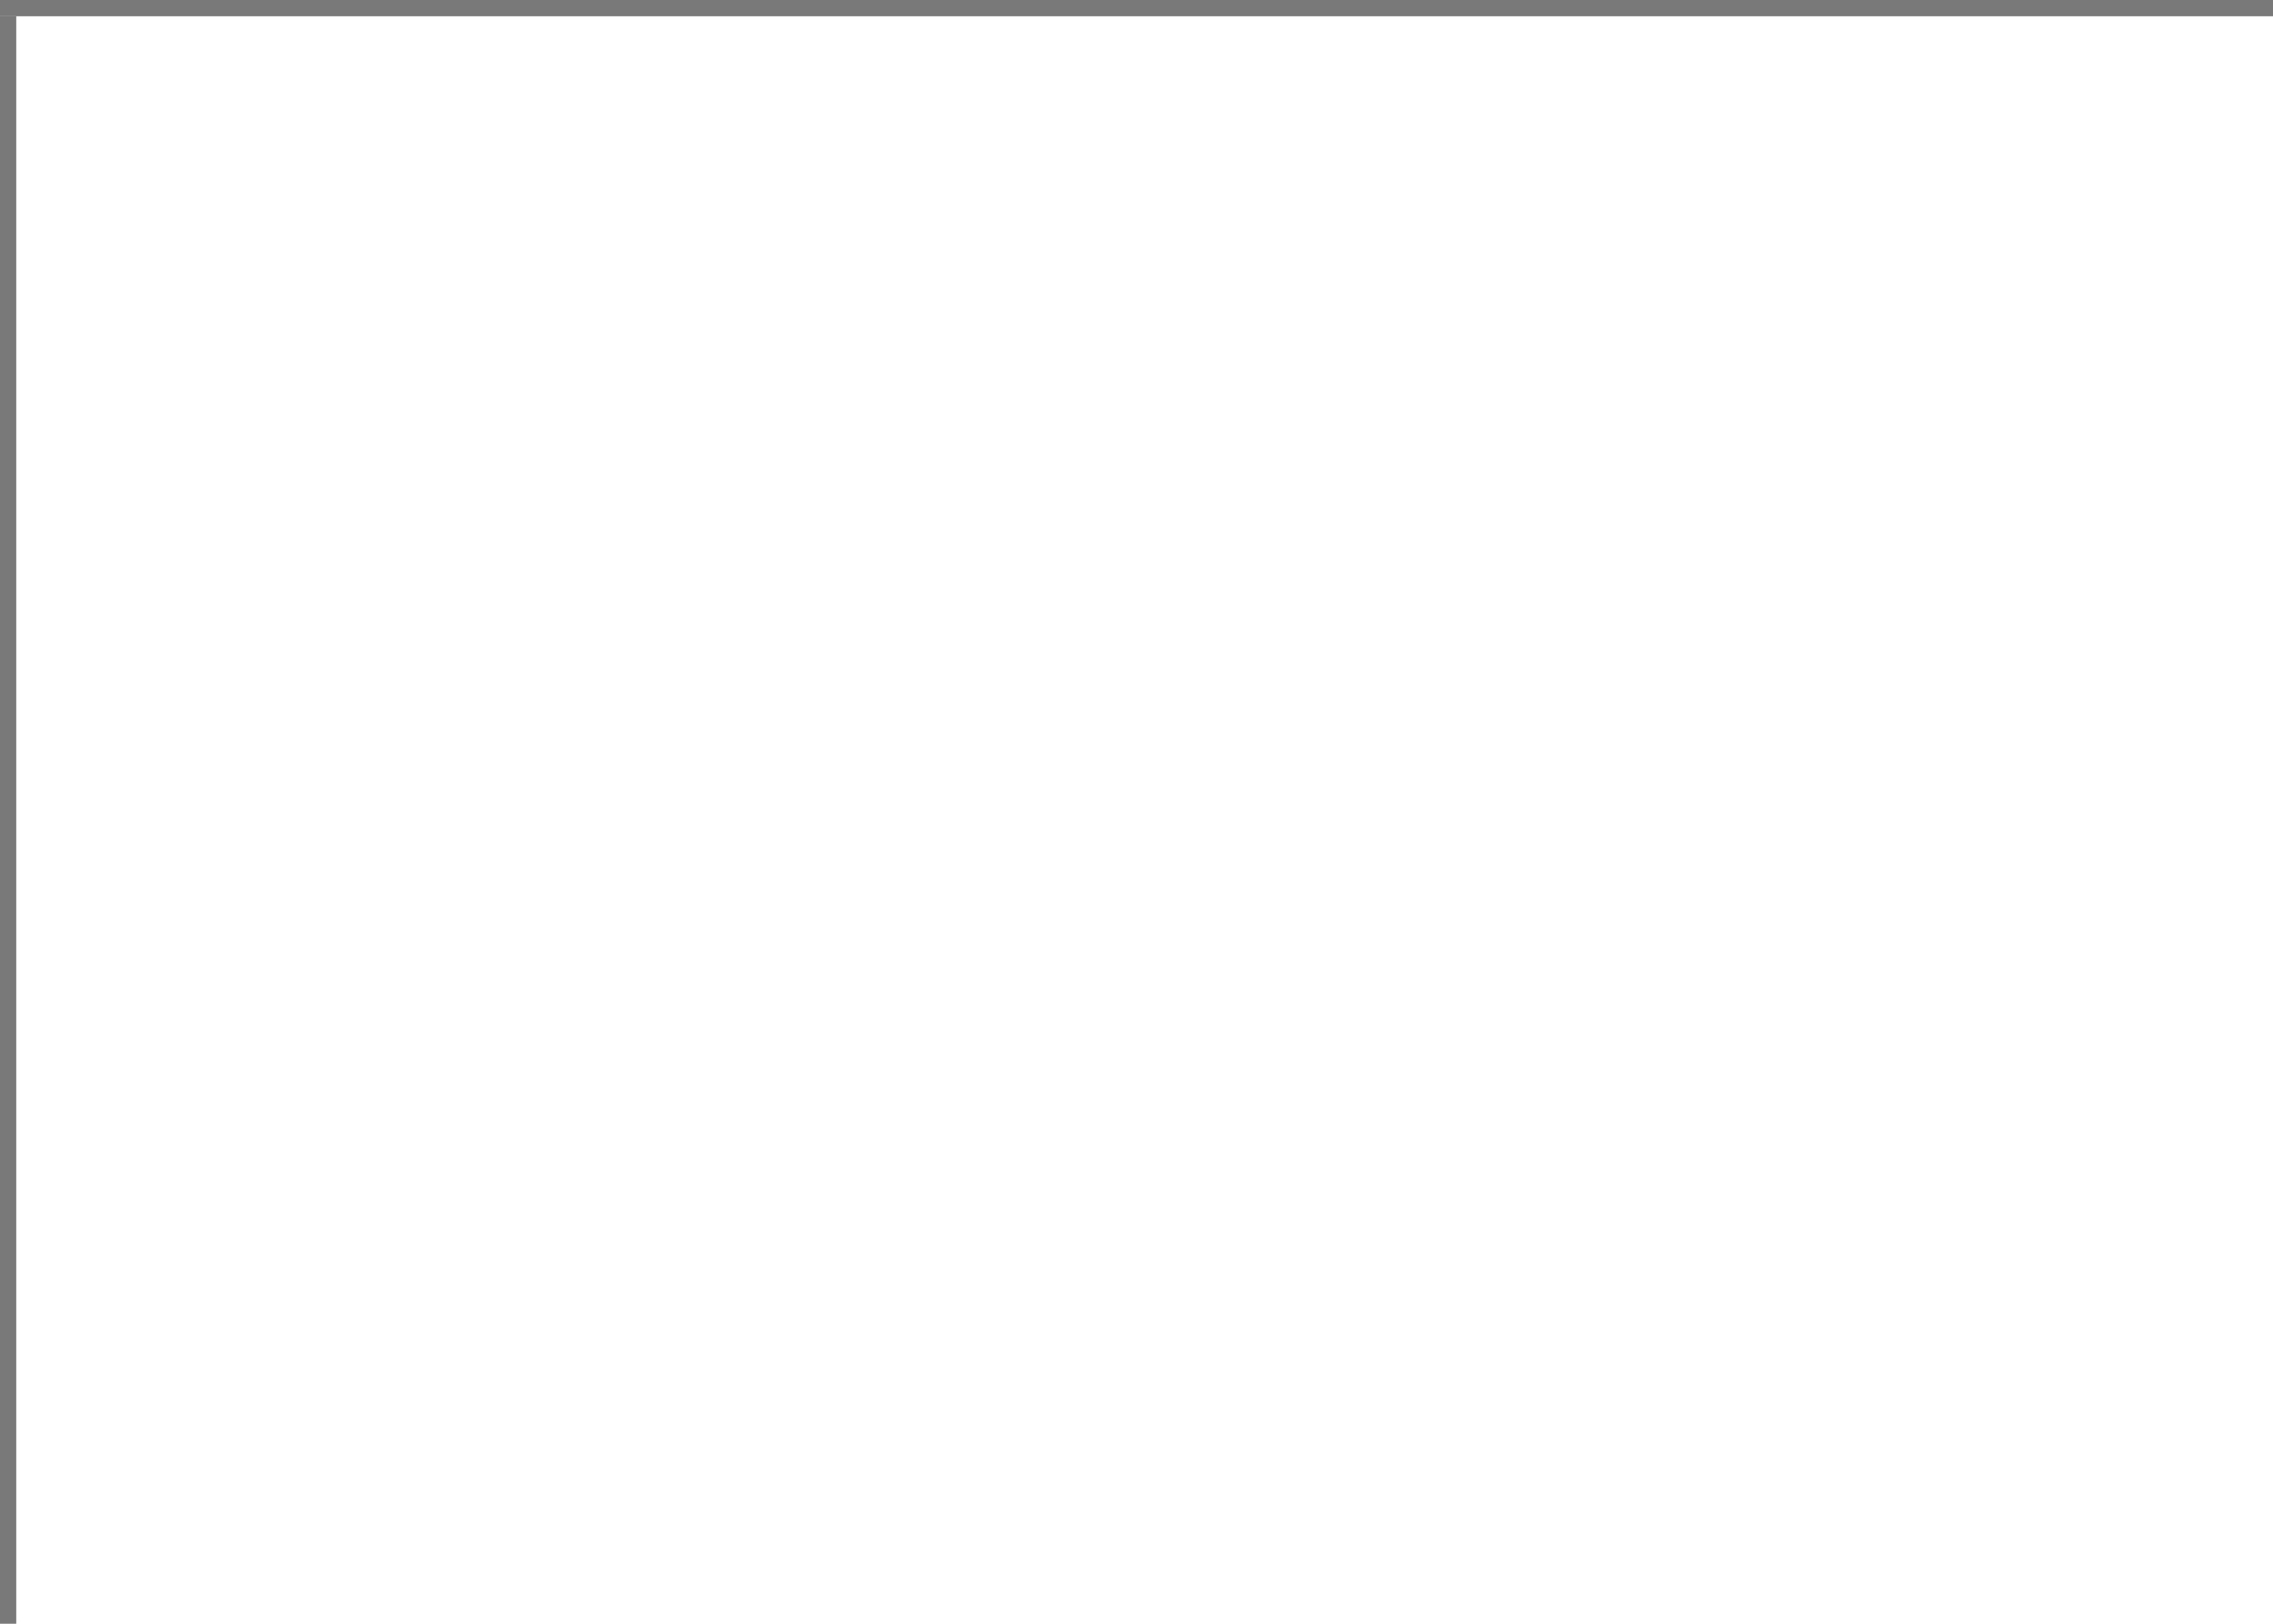
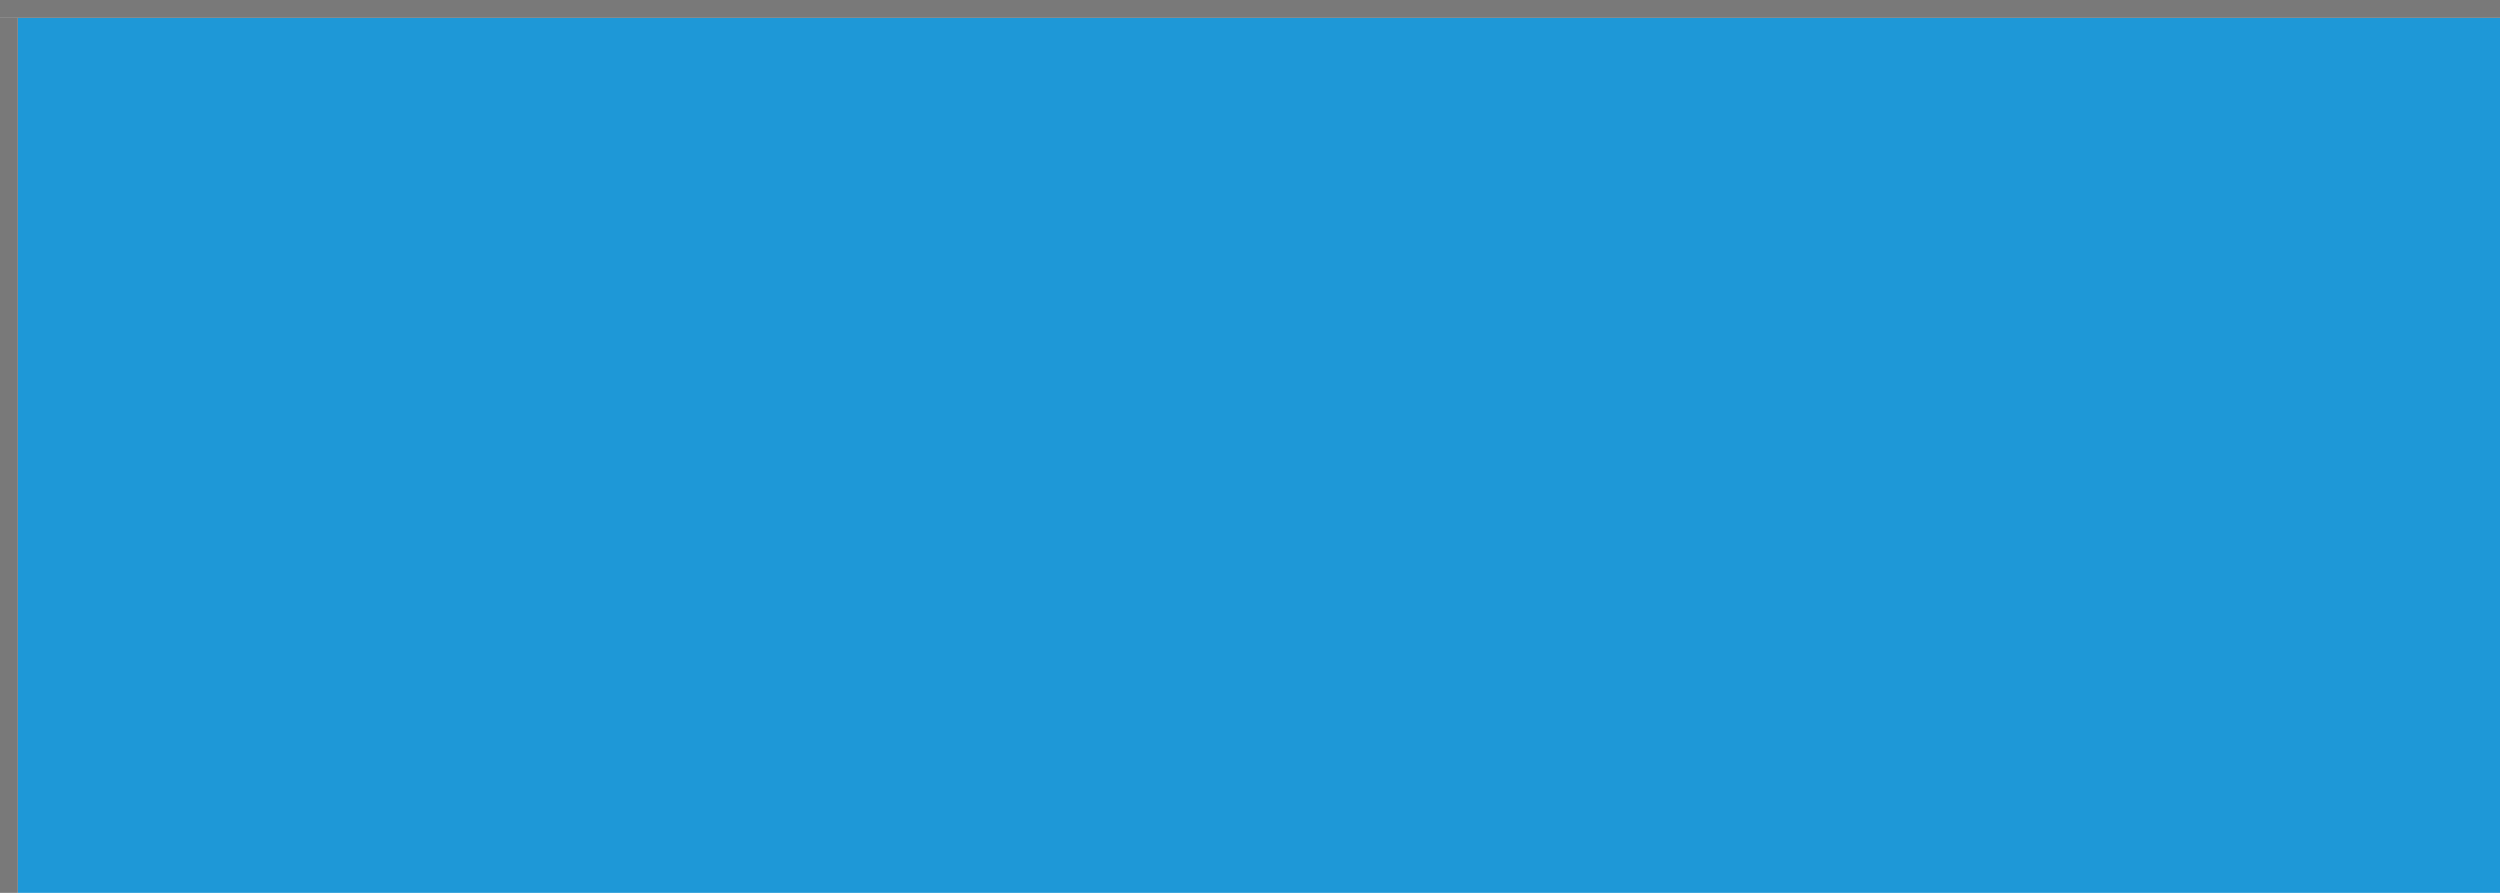
- <svg xmlns="http://www.w3.org/2000/svg" version="1.1" width="140px" height="100px" viewBox="0 50 140 100">
-   <path d="M 1 1  L 140 1  L 140 100  L 1 100  L 1 1  Z " fill-rule="nonzero" fill="rgba(255, 255, 255, 1)" stroke="none" transform="matrix(1 0 0 1 0 50 )" class="fill" />
-   <path d="M 0.5 1  L 0.5 100  " stroke-width="1" stroke-dasharray="0" stroke="rgba(121, 121, 121, 1)" fill="none" transform="matrix(1 0 0 1 0 50 )" class="stroke" />
-   <path d="M 0 0.5  L 140 0.5  " stroke-width="1" stroke-dasharray="0" stroke="rgba(121, 121, 121, 1)" fill="none" transform="matrix(1 0 0 1 0 50 )" class="stroke" />
+ <svg xmlns="http://www.w3.org/2000/svg" version="1.1" width="140px" height="50px" viewBox="700 0 140 50">
+   <path d="M 1 1  L 140 1  L 140 50  L 1 50  L 1 1  Z " fill-rule="nonzero" fill="rgba(30, 152, 215, 1)" stroke="none" transform="matrix(1 0 0 1 700 0 )" class="fill" />
+   <path d="M 0.5 1  L 0.5 50  " stroke-width="1" stroke-dasharray="0" stroke="rgba(121, 121, 121, 1)" fill="none" transform="matrix(1 0 0 1 700 0 )" class="stroke" />
+   <path d="M 0 0.5  L 140 0.5  " stroke-width="1" stroke-dasharray="0" stroke="rgba(121, 121, 121, 1)" fill="none" transform="matrix(1 0 0 1 700 0 )" class="stroke" />
</svg>
